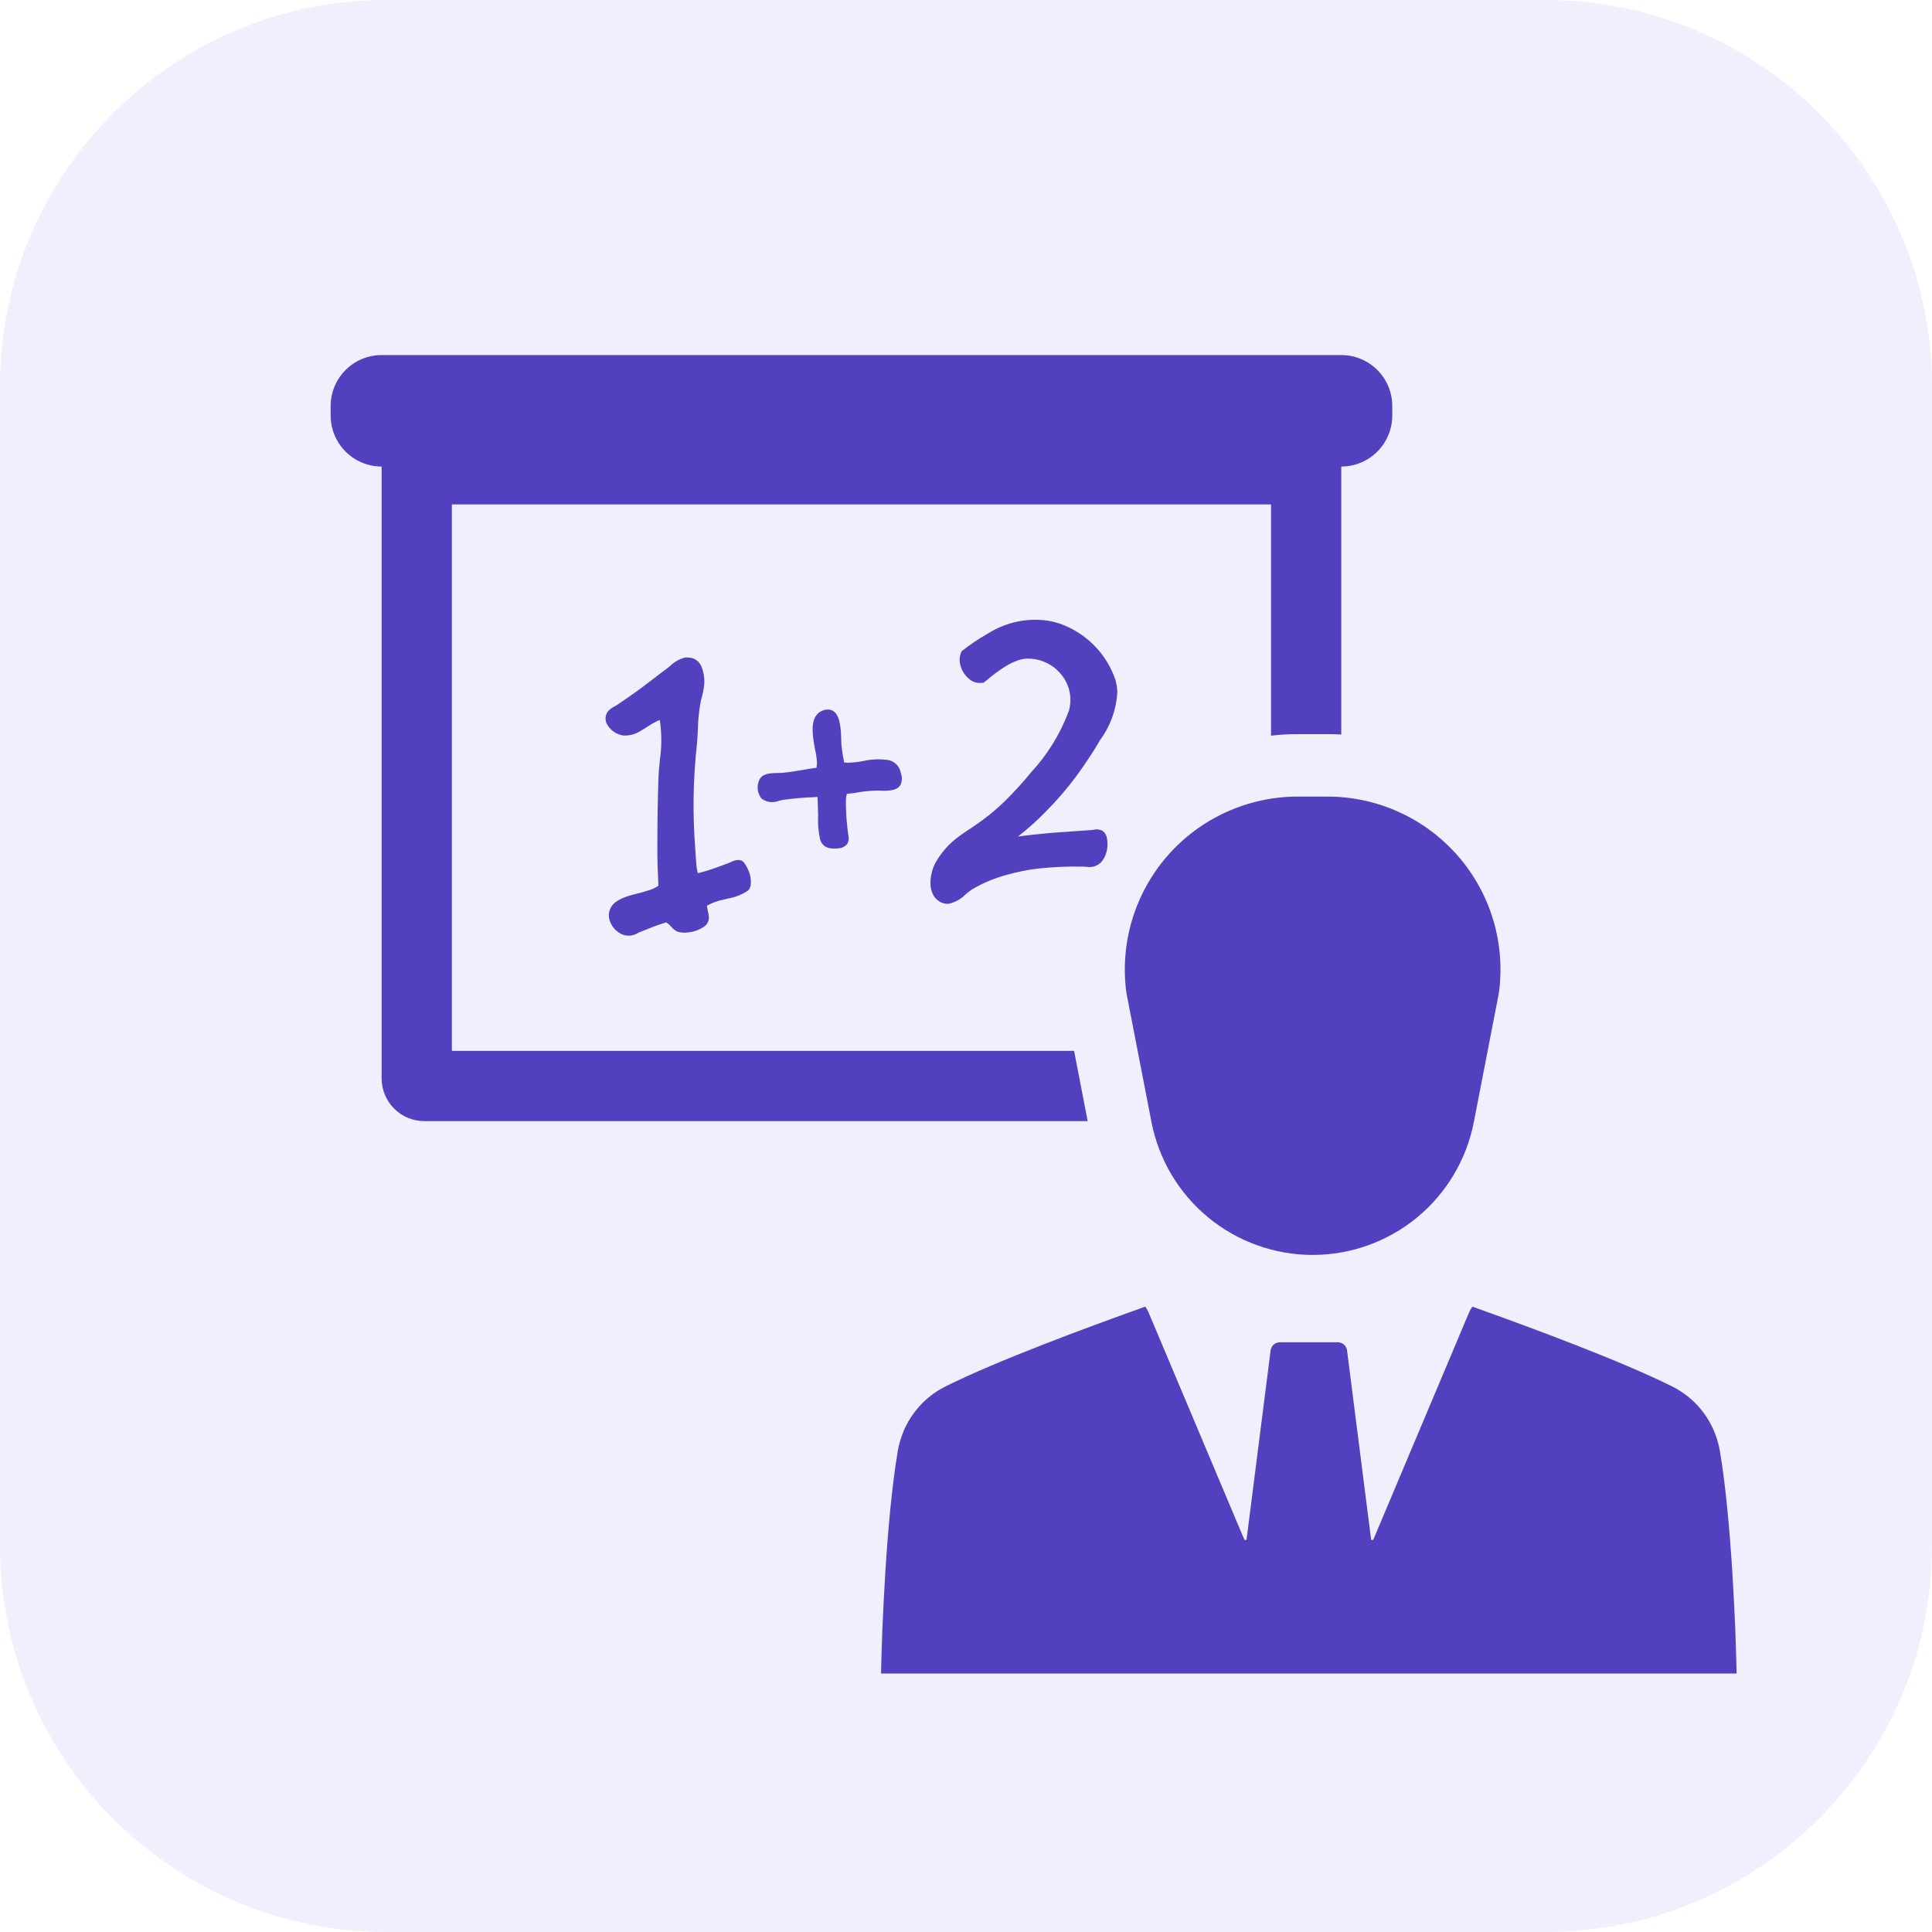
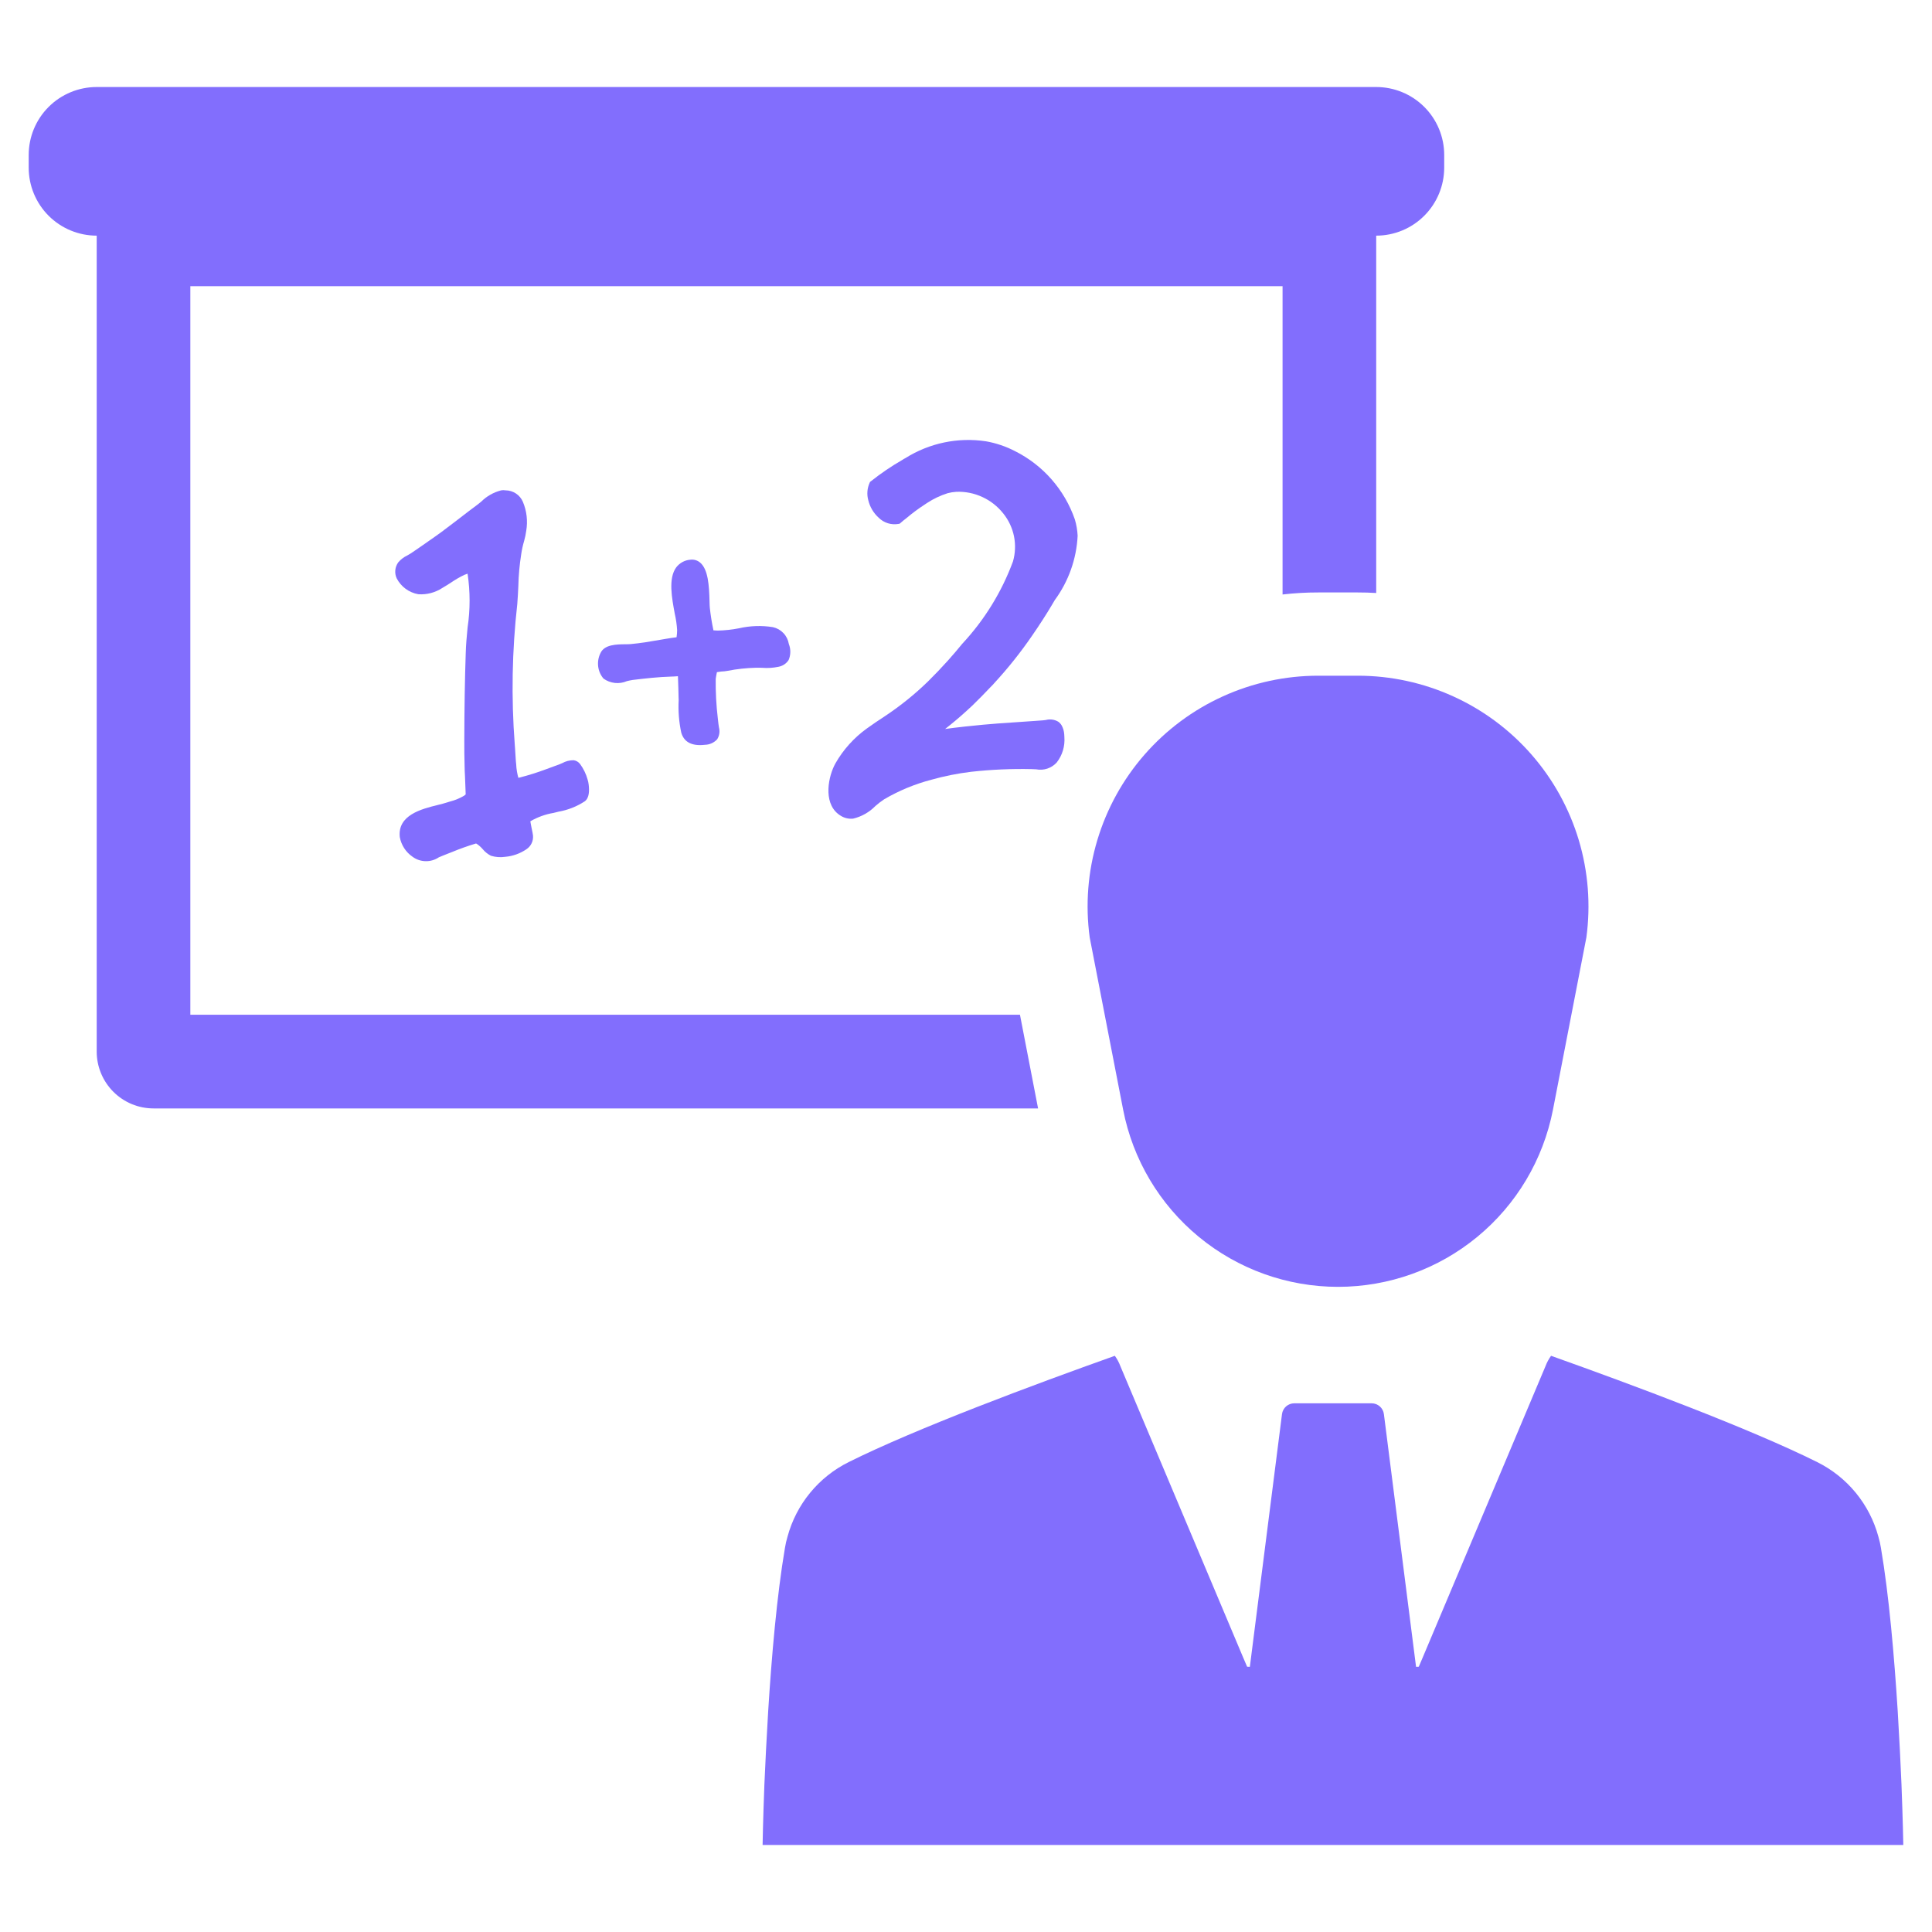
- <svg xmlns="http://www.w3.org/2000/svg" width="100" height="100" viewBox="0 0 100 100" fill="none">
-   <rect width="100" height="100" rx="20" fill="#CDC5FE" fill-opacity="0.27" />
-   <path d="M67.943 41.231H67.172C65.894 41.231 64.632 41.505 63.469 42.034C62.306 42.562 61.269 43.334 60.429 44.296C59.589 45.258 58.965 46.389 58.598 47.613C58.231 48.837 58.13 50.125 58.302 51.391L59.6 58.078C59.976 60.015 61.015 61.76 62.537 63.014C64.059 64.269 65.97 64.955 67.943 64.955C69.915 64.955 71.826 64.269 73.349 63.014C74.871 61.76 75.909 60.015 76.286 58.078L77.583 51.391C77.755 50.125 77.654 48.837 77.288 47.613C76.921 46.389 76.296 45.258 75.456 44.296C74.616 43.334 73.579 42.562 72.416 42.034C71.253 41.505 69.991 41.231 68.713 41.231H67.943Z" fill="#5241BF" />
-   <path d="M89.815 84.263C89.78 83.445 89.733 82.474 89.67 81.44C89.536 79.313 89.332 76.93 89.017 75.086C88.994 74.94 88.961 74.796 88.919 74.654C88.751 74.031 88.452 73.452 88.044 72.953C87.635 72.454 87.125 72.048 86.548 71.76C83.914 70.447 79.345 68.749 76.212 67.632C76.122 67.757 76.049 67.893 75.995 68.037C74.403 71.807 72.813 75.579 71.226 79.352C71.175 79.47 71.128 79.584 71.077 79.702C71.041 79.702 70.971 79.706 70.971 79.706L69.723 69.896C69.708 69.78 69.651 69.673 69.564 69.596C69.476 69.519 69.363 69.476 69.246 69.476H66.244C66.127 69.476 66.014 69.519 65.926 69.596C65.838 69.673 65.782 69.78 65.767 69.896L64.519 79.706C64.519 79.706 64.448 79.702 64.413 79.702C64.362 79.584 64.314 79.47 64.263 79.352C62.675 75.582 61.085 71.81 59.494 68.037C59.441 67.893 59.368 67.757 59.278 67.632C56.144 68.749 51.576 70.447 48.941 71.76C48.364 72.048 47.855 72.454 47.446 72.953C47.037 73.452 46.739 74.031 46.571 74.654C46.528 74.796 46.495 74.94 46.472 75.086C46.158 76.93 45.953 79.313 45.82 81.44C45.757 82.474 45.71 83.445 45.674 84.263C45.619 85.674 45.603 86.622 45.603 86.622H89.886C89.886 86.622 89.87 85.674 89.815 84.263Z" fill="#5241BF" />
-   <path d="M37.683 46.509C38.044 46.446 38.389 46.31 38.696 46.11C38.886 45.974 38.877 45.675 38.853 45.462C38.845 45.393 38.831 45.325 38.81 45.259C38.749 45.042 38.65 44.839 38.517 44.657C38.457 44.578 38.368 44.526 38.27 44.512C38.115 44.51 37.962 44.549 37.827 44.624C37.791 44.64 37.757 44.656 37.727 44.667C37.549 44.734 37.371 44.799 37.192 44.864C36.865 44.986 36.531 45.091 36.193 45.179C36.165 45.186 36.142 45.191 36.123 45.195C36.117 45.171 36.111 45.147 36.104 45.122L36.096 45.092C36.074 44.998 36.058 44.902 36.048 44.806C36.042 44.759 36.039 44.712 36.038 44.664L36.027 44.564C36.025 44.518 36.021 44.474 36.018 44.431C36.015 44.387 36.011 44.345 36.01 44.304C36.008 44.261 36.005 44.222 36.002 44.185C36 44.147 35.997 44.112 35.995 44.064C35.991 44.029 35.99 43.998 35.988 43.971C35.987 43.945 35.986 43.922 35.983 43.902C35.844 42.085 35.877 40.258 36.081 38.447C36.1 38.212 36.111 37.98 36.122 37.75C36.131 37.336 36.169 36.922 36.234 36.512C36.259 36.336 36.298 36.161 36.349 35.991C36.384 35.865 36.41 35.737 36.428 35.608C36.493 35.227 36.448 34.836 36.298 34.48C36.242 34.348 36.148 34.235 36.027 34.156C35.907 34.077 35.767 34.035 35.623 34.035C35.566 34.025 35.508 34.025 35.452 34.036C35.16 34.111 34.892 34.263 34.678 34.476C34.621 34.523 34.567 34.567 34.52 34.602C34.299 34.764 34.08 34.933 33.86 35.103C33.659 35.257 33.458 35.412 33.254 35.563L33.195 35.611C33.001 35.753 32.804 35.891 32.605 36.029L32.37 36.193C32.225 36.296 32.079 36.393 31.933 36.491C31.898 36.514 31.855 36.538 31.812 36.562C31.678 36.625 31.56 36.715 31.463 36.827C31.398 36.916 31.357 37.02 31.346 37.13C31.334 37.24 31.353 37.351 31.4 37.452C31.483 37.612 31.601 37.751 31.747 37.858C31.892 37.965 32.061 38.037 32.239 38.068C32.566 38.091 32.892 38.006 33.167 37.827C33.283 37.76 33.397 37.687 33.509 37.615C33.673 37.503 33.845 37.403 34.024 37.317C34.066 37.299 34.108 37.283 34.151 37.27C34.255 37.962 34.255 38.665 34.152 39.357C34.12 39.703 34.088 40.03 34.08 40.346C34.045 41.373 34.027 42.493 34.024 43.77C34.021 44.065 34.027 44.389 34.036 44.743C34.039 44.872 34.041 45.001 34.051 45.135C34.058 45.354 34.067 45.584 34.078 45.838C34.069 45.846 34.058 45.855 34.047 45.865L34.023 45.885C33.85 45.989 33.664 46.066 33.469 46.115L33.35 46.153C33.249 46.186 33.127 46.216 32.994 46.249C32.369 46.404 31.425 46.639 31.52 47.497C31.548 47.65 31.606 47.795 31.69 47.926C31.774 48.056 31.883 48.168 32.011 48.256C32.158 48.366 32.336 48.427 32.519 48.431C32.703 48.436 32.883 48.383 33.035 48.281C33.084 48.26 33.133 48.239 33.184 48.219L33.311 48.168C33.39 48.135 33.469 48.103 33.558 48.071C33.857 47.947 34.162 47.839 34.472 47.746C34.476 47.74 34.494 47.749 34.521 47.767C34.601 47.823 34.674 47.889 34.738 47.963C34.826 48.071 34.936 48.158 35.059 48.221C35.24 48.276 35.43 48.289 35.617 48.261C35.91 48.235 36.192 48.134 36.435 47.968C36.522 47.911 36.592 47.831 36.637 47.737C36.682 47.644 36.7 47.539 36.691 47.436C36.684 47.372 36.667 47.289 36.646 47.19L36.63 47.112C36.617 47.056 36.609 47.008 36.602 46.965L36.588 46.882C36.866 46.721 37.172 46.61 37.489 46.557L37.683 46.509Z" fill="#5241BF" />
-   <path d="M43.831 41.093C43.896 41.085 43.953 41.077 43.996 41.069C44.081 41.066 44.165 41.057 44.249 41.041C44.609 40.97 44.975 40.931 45.342 40.922C45.425 40.919 45.512 40.922 45.599 40.925C45.806 40.941 46.014 40.927 46.216 40.885C46.297 40.871 46.373 40.84 46.442 40.796C46.51 40.751 46.569 40.692 46.613 40.624C46.699 40.426 46.702 40.202 46.623 40.001C46.597 39.843 46.525 39.696 46.415 39.579C46.305 39.462 46.162 39.381 46.006 39.346C45.566 39.275 45.116 39.291 44.682 39.391C44.413 39.444 44.139 39.473 43.865 39.479C43.804 39.478 43.746 39.474 43.696 39.47C43.634 39.181 43.587 38.888 43.555 38.594C43.548 38.538 43.547 38.449 43.544 38.341C43.529 37.73 43.489 37.111 43.187 36.847C43.135 36.8 43.073 36.766 43.006 36.745C42.94 36.725 42.87 36.719 42.8 36.728C42.693 36.736 42.589 36.766 42.495 36.817C42.4 36.868 42.318 36.939 42.252 37.024C41.936 37.451 42.081 38.219 42.197 38.837C42.244 39.043 42.273 39.252 42.286 39.463C42.285 39.548 42.279 39.633 42.266 39.718L42.263 39.738C42.125 39.755 41.98 39.777 41.828 39.803L41.647 39.834C41.264 39.9 40.869 39.969 40.477 40.004C40.425 40.009 40.357 40.009 40.282 40.01C39.937 40.013 39.465 40.017 39.311 40.352C39.231 40.511 39.2 40.689 39.22 40.865C39.241 41.041 39.312 41.207 39.427 41.342C39.557 41.436 39.709 41.495 39.869 41.512C40.029 41.529 40.19 41.505 40.338 41.441C40.413 41.422 40.489 41.407 40.566 41.395C41.071 41.334 41.565 41.279 42.056 41.266C42.143 41.264 42.223 41.258 42.294 41.252L42.317 41.251L42.321 41.345C42.331 41.622 42.34 41.874 42.343 42.1L42.344 42.144C42.344 42.155 42.344 42.166 42.346 42.178C42.323 42.599 42.356 43.022 42.446 43.435C42.549 43.808 42.855 43.969 43.354 43.914L43.359 43.913C43.45 43.912 43.539 43.893 43.622 43.856C43.705 43.819 43.78 43.765 43.841 43.699C43.884 43.63 43.912 43.554 43.924 43.474C43.935 43.394 43.93 43.313 43.909 43.235C43.894 43.147 43.883 43.052 43.871 42.939L43.866 42.893C43.805 42.383 43.778 41.869 43.784 41.355C43.796 41.268 43.809 41.191 43.831 41.093Z" fill="#5241BF" />
-   <path d="M53.647 42.481C53.686 42.444 53.725 42.407 53.766 42.371L53.772 42.364C53.992 42.151 54.214 41.925 54.425 41.701C54.462 41.666 54.498 41.63 54.535 41.589L54.593 41.524C55.131 40.941 55.626 40.319 56.074 39.664C56.358 39.253 56.604 38.872 56.826 38.499L56.946 38.296C57.481 37.568 57.79 36.699 57.834 35.797C57.823 35.583 57.787 35.371 57.726 35.165C57.327 34.011 56.492 33.058 55.399 32.511C55.047 32.329 54.669 32.201 54.279 32.132C53.19 31.966 52.078 32.198 51.146 32.785C51.109 32.802 51.074 32.823 51.04 32.847C50.609 33.094 50.197 33.374 49.808 33.683L49.775 33.707L49.758 33.745C49.663 33.956 49.645 34.193 49.706 34.416C49.769 34.68 49.911 34.919 50.114 35.101C50.213 35.199 50.335 35.271 50.468 35.313C50.602 35.354 50.743 35.362 50.881 35.338L50.926 35.329L50.961 35.299C51.027 35.241 51.1 35.181 51.174 35.124C51.407 34.928 51.652 34.745 51.909 34.579L51.947 34.553C51.964 34.545 51.979 34.535 51.993 34.523C52.239 34.362 52.507 34.235 52.788 34.146C52.897 34.117 53.009 34.099 53.122 34.092C53.471 34.078 53.818 34.147 54.135 34.294C54.452 34.44 54.73 34.659 54.947 34.933C55.154 35.19 55.297 35.493 55.363 35.818C55.428 36.142 55.415 36.477 55.324 36.794C54.886 37.98 54.216 39.067 53.354 39.992C53.176 40.21 52.99 40.429 52.798 40.643C52.548 40.921 52.288 41.194 52.025 41.453C51.515 41.949 50.96 42.397 50.368 42.791C50.109 42.961 49.872 43.118 49.653 43.278C49.151 43.639 48.732 44.104 48.427 44.642L48.409 44.678C48.398 44.698 48.388 44.717 48.381 44.732C48.121 45.273 47.963 46.277 48.651 46.676C48.792 46.761 48.957 46.797 49.12 46.779C49.449 46.7 49.748 46.53 49.984 46.288C50.092 46.193 50.205 46.106 50.325 46.027C50.898 45.692 51.514 45.437 52.156 45.269C52.661 45.127 53.176 45.024 53.697 44.961C54.48 44.874 55.267 44.839 56.054 44.857C56.11 44.857 56.164 44.862 56.214 44.864H56.22C56.366 44.893 56.517 44.884 56.658 44.837C56.799 44.79 56.925 44.707 57.024 44.597C57.241 44.317 57.346 43.967 57.319 43.614L57.313 43.502C57.305 43.383 57.272 43.268 57.216 43.164C57.183 43.107 57.139 43.058 57.086 43.019C57.014 42.975 56.934 42.947 56.85 42.935C56.766 42.923 56.681 42.928 56.599 42.95C56.563 42.955 56.528 42.961 56.494 42.963C56.392 42.972 56.291 42.978 56.19 42.985C56.089 42.991 55.985 42.998 55.886 43.006C55.13 43.056 54.348 43.106 53.583 43.192L53.473 43.203C53.169 43.235 52.91 43.269 52.689 43.3C52.96 43.088 53.234 42.858 53.505 42.612C53.553 42.571 53.6 42.526 53.647 42.481Z" fill="#5241BF" />
-   <path d="M55.595 54.392H23.389V26.109H65.789V38.078C66.248 38.025 66.71 37.998 67.172 37.999H68.713C68.95 37.999 69.187 38.005 69.424 38.02V24.148C70.124 24.148 70.795 23.87 71.29 23.376C71.784 22.881 72.063 22.21 72.064 21.511V21.017C72.064 20.317 71.786 19.646 71.291 19.151C70.796 18.656 70.124 18.378 69.424 18.378H19.753C19.053 18.378 18.382 18.656 17.887 19.151C17.392 19.646 17.114 20.317 17.114 21.017V21.511C17.115 22.21 17.393 22.881 17.888 23.376C18.383 23.87 19.054 24.148 19.753 24.148V55.821C19.753 56.111 19.811 56.398 19.922 56.666C20.033 56.934 20.196 57.178 20.401 57.383C20.606 57.588 20.85 57.751 21.118 57.862C21.387 57.973 21.674 58.029 21.964 58.029H56.298L55.595 54.392Z" fill="#5241BF" />
+ <svg xmlns="http://www.w3.org/2000/svg" width="75" height="75" viewBox="0 0 75 75" fill="none">
+   <path d="M51.943 26.231H51.172C49.895 26.231 48.632 26.505 47.469 27.034C46.306 27.562 45.269 28.334 44.429 29.296C43.589 30.258 42.965 31.389 42.598 32.613C42.231 33.837 42.13 35.125 42.302 36.391L43.6 43.078C43.976 45.015 45.015 46.76 46.537 48.014C48.059 49.269 49.97 49.955 51.943 49.955C53.915 49.955 55.826 49.269 57.349 48.014C58.871 46.76 59.909 45.015 60.286 43.078L61.583 36.391C61.755 35.125 61.654 33.837 61.288 32.613C60.921 31.389 60.296 30.258 59.456 29.296C58.616 28.334 57.579 27.562 56.416 27.034C55.253 26.505 53.991 26.231 52.713 26.231H51.943Z" fill="#826EFD" />
+   <path d="M73.815 69.263C73.78 68.445 73.733 67.474 73.67 66.44C73.536 64.313 73.332 61.93 73.017 60.086C72.994 59.94 72.961 59.796 72.919 59.654C72.751 59.032 72.452 58.452 72.044 57.953C71.635 57.454 71.125 57.048 70.548 56.76C67.914 55.447 63.345 53.748 60.212 52.632C60.122 52.757 60.049 52.893 59.995 53.037C58.403 56.807 56.813 60.579 55.226 64.352C55.175 64.47 55.128 64.584 55.077 64.702C55.041 64.702 54.971 64.706 54.971 64.706L53.723 54.896C53.708 54.78 53.651 54.673 53.564 54.596C53.476 54.519 53.363 54.476 53.246 54.476H50.244C50.127 54.476 50.014 54.519 49.926 54.596C49.838 54.673 49.782 54.78 49.767 54.896L48.519 64.706C48.519 64.706 48.448 64.702 48.413 64.702C48.362 64.584 48.314 64.47 48.263 64.352C46.675 60.582 45.085 56.81 43.494 53.037C43.441 52.893 43.368 52.757 43.278 52.632C40.144 53.748 35.576 55.447 32.941 56.76C32.364 57.048 31.855 57.454 31.446 57.953C31.037 58.452 30.739 59.032 30.571 59.654C30.528 59.796 30.495 59.94 30.472 60.086C30.158 61.93 29.953 64.313 29.82 66.44C29.757 67.474 29.71 68.445 29.674 69.263C29.619 70.674 29.604 71.622 29.604 71.622H73.886C73.886 71.622 73.87 70.674 73.815 69.263Z" fill="#826EFD" />
+   <path d="M21.683 31.509C22.044 31.446 22.389 31.31 22.696 31.11C22.886 30.974 22.877 30.674 22.853 30.462C22.845 30.393 22.831 30.325 22.81 30.259C22.75 30.042 22.65 29.838 22.517 29.657C22.457 29.578 22.368 29.526 22.27 29.512C22.115 29.51 21.962 29.549 21.827 29.624C21.791 29.64 21.757 29.656 21.727 29.667C21.549 29.734 21.371 29.799 21.192 29.864C20.865 29.986 20.531 30.091 20.193 30.179C20.165 30.186 20.142 30.191 20.123 30.195C20.117 30.171 20.111 30.147 20.104 30.122L20.096 30.092C20.074 29.998 20.058 29.902 20.048 29.806C20.042 29.759 20.039 29.712 20.038 29.664L20.027 29.564C20.025 29.518 20.021 29.474 20.018 29.431C20.015 29.387 20.011 29.345 20.01 29.304C20.008 29.261 20.005 29.222 20.002 29.185C20 29.147 19.997 29.112 19.995 29.064C19.991 29.029 19.99 28.998 19.988 28.971C19.987 28.945 19.985 28.922 19.983 28.902C19.844 27.085 19.877 25.258 20.081 23.447C20.1 23.212 20.111 22.98 20.122 22.75C20.131 22.335 20.169 21.922 20.234 21.512C20.259 21.336 20.298 21.162 20.349 20.991C20.384 20.865 20.41 20.737 20.428 20.608C20.493 20.227 20.448 19.836 20.298 19.48C20.242 19.348 20.148 19.235 20.027 19.156C19.907 19.077 19.767 19.035 19.623 19.035C19.566 19.024 19.508 19.025 19.452 19.036C19.16 19.111 18.892 19.263 18.678 19.476C18.621 19.523 18.567 19.567 18.52 19.602C18.299 19.765 18.08 19.933 17.86 20.103C17.659 20.257 17.458 20.412 17.254 20.563L17.195 20.61C17.001 20.753 16.804 20.891 16.605 21.029L16.37 21.193C16.225 21.296 16.079 21.393 15.933 21.491C15.898 21.514 15.855 21.538 15.812 21.562C15.678 21.625 15.56 21.715 15.463 21.827C15.398 21.916 15.357 22.02 15.346 22.131C15.335 22.24 15.353 22.351 15.4 22.452C15.483 22.612 15.601 22.751 15.747 22.858C15.892 22.965 16.061 23.037 16.239 23.068C16.566 23.091 16.892 23.006 17.167 22.827C17.283 22.76 17.397 22.687 17.509 22.615C17.673 22.503 17.845 22.403 18.024 22.317C18.066 22.299 18.108 22.283 18.151 22.27C18.255 22.962 18.256 23.665 18.152 24.357C18.119 24.703 18.088 25.03 18.08 25.346C18.045 26.373 18.027 27.493 18.024 28.77C18.021 29.065 18.027 29.389 18.036 29.743C18.039 29.872 18.041 30.001 18.051 30.134C18.058 30.354 18.067 30.584 18.078 30.838C18.069 30.846 18.058 30.855 18.047 30.865L18.023 30.885C17.851 30.989 17.664 31.066 17.469 31.115L17.35 31.152C17.249 31.186 17.127 31.216 16.994 31.249C16.369 31.404 15.425 31.639 15.52 32.497C15.548 32.65 15.606 32.795 15.69 32.926C15.774 33.056 15.883 33.168 16.011 33.256C16.158 33.366 16.336 33.427 16.519 33.431C16.703 33.436 16.883 33.383 17.035 33.281C17.084 33.26 17.133 33.239 17.184 33.219L17.311 33.168C17.39 33.135 17.469 33.103 17.558 33.071C17.857 32.947 18.162 32.839 18.472 32.746C18.476 32.74 18.494 32.749 18.521 32.767C18.601 32.823 18.674 32.889 18.738 32.963C18.826 33.071 18.936 33.158 19.059 33.221C19.24 33.276 19.43 33.289 19.617 33.261C19.91 33.235 20.192 33.134 20.435 32.968C20.522 32.911 20.592 32.831 20.637 32.737C20.682 32.644 20.7 32.539 20.691 32.436C20.684 32.372 20.667 32.289 20.646 32.19L20.63 32.112C20.617 32.056 20.61 32.008 20.602 31.965L20.588 31.882C20.866 31.721 21.172 31.61 21.489 31.557L21.683 31.509Z" fill="#826EFD" />
+   <path d="M27.831 26.093C27.896 26.085 27.953 26.077 27.996 26.069C28.081 26.066 28.165 26.057 28.249 26.041C28.609 25.97 28.975 25.931 29.342 25.922C29.425 25.919 29.512 25.922 29.599 25.925C29.806 25.941 30.014 25.927 30.216 25.885C30.297 25.871 30.373 25.84 30.442 25.796C30.51 25.751 30.569 25.692 30.613 25.624C30.699 25.426 30.702 25.202 30.623 25.001C30.597 24.843 30.525 24.695 30.415 24.579C30.305 24.462 30.162 24.381 30.006 24.346C29.566 24.275 29.116 24.291 28.682 24.391C28.413 24.444 28.139 24.473 27.865 24.479C27.804 24.478 27.746 24.474 27.696 24.47C27.634 24.181 27.587 23.888 27.555 23.594C27.548 23.538 27.547 23.449 27.544 23.341C27.529 22.73 27.489 22.111 27.187 21.847C27.134 21.8 27.073 21.766 27.006 21.745C26.94 21.725 26.87 21.719 26.8 21.728C26.693 21.735 26.589 21.766 26.495 21.817C26.4 21.868 26.318 21.939 26.252 22.024C25.936 22.451 26.081 23.22 26.197 23.837C26.244 24.043 26.273 24.252 26.286 24.463C26.285 24.548 26.279 24.633 26.266 24.718L26.263 24.738C26.125 24.755 25.98 24.777 25.828 24.803L25.647 24.834C25.264 24.9 24.869 24.969 24.477 25.004C24.425 25.009 24.357 25.009 24.282 25.01C23.937 25.013 23.465 25.017 23.311 25.352C23.231 25.511 23.2 25.689 23.22 25.865C23.241 26.041 23.312 26.207 23.427 26.342C23.557 26.436 23.709 26.494 23.869 26.512C24.029 26.529 24.19 26.505 24.338 26.441C24.413 26.422 24.489 26.407 24.566 26.395C25.071 26.334 25.565 26.279 26.056 26.265C26.143 26.264 26.223 26.258 26.294 26.252L26.317 26.251L26.321 26.345C26.331 26.622 26.34 26.874 26.343 27.1L26.345 27.144C26.344 27.155 26.344 27.166 26.346 27.177C26.323 27.599 26.357 28.022 26.445 28.435C26.549 28.808 26.855 28.969 27.354 28.914L27.359 28.913C27.45 28.912 27.539 28.893 27.622 28.856C27.705 28.819 27.78 28.765 27.841 28.699C27.884 28.63 27.912 28.554 27.924 28.474C27.935 28.394 27.93 28.313 27.909 28.235C27.894 28.146 27.883 28.052 27.871 27.939L27.866 27.893C27.805 27.383 27.778 26.869 27.784 26.355C27.796 26.268 27.809 26.191 27.831 26.093Z" fill="#826EFD" />
+   <path d="M37.647 27.481C37.686 27.444 37.725 27.407 37.766 27.371L37.772 27.364C37.992 27.151 38.214 26.925 38.425 26.701C38.462 26.666 38.498 26.63 38.535 26.589L38.593 26.524C39.131 25.941 39.626 25.319 40.074 24.665C40.358 24.253 40.604 23.872 40.826 23.499L40.946 23.296C41.481 22.568 41.79 21.699 41.834 20.797C41.823 20.583 41.787 20.371 41.726 20.165C41.327 19.011 40.492 18.058 39.399 17.511C39.047 17.329 38.669 17.201 38.279 17.132C37.19 16.966 36.078 17.198 35.146 17.785C35.109 17.802 35.074 17.823 35.04 17.847C34.609 18.094 34.197 18.374 33.808 18.683L33.775 18.707L33.758 18.745C33.663 18.956 33.645 19.193 33.706 19.416C33.769 19.68 33.911 19.919 34.114 20.101C34.213 20.199 34.335 20.271 34.468 20.313C34.602 20.354 34.743 20.363 34.881 20.338L34.926 20.329L34.961 20.299C35.027 20.241 35.1 20.18 35.174 20.125C35.407 19.927 35.652 19.745 35.909 19.579L35.947 19.553C35.964 19.545 35.979 19.535 35.993 19.523C36.239 19.362 36.507 19.235 36.788 19.146C36.897 19.117 37.009 19.099 37.122 19.092C37.471 19.078 37.818 19.147 38.135 19.294C38.452 19.439 38.73 19.659 38.947 19.933C39.154 20.19 39.297 20.494 39.363 20.817C39.428 21.142 39.415 21.477 39.324 21.794C38.886 22.98 38.216 24.067 37.354 24.992C37.176 25.21 36.99 25.429 36.798 25.643C36.548 25.921 36.288 26.194 36.025 26.453C35.515 26.949 34.96 27.397 34.368 27.791C34.109 27.961 33.872 28.119 33.653 28.278C33.151 28.639 32.732 29.104 32.427 29.642L32.409 29.678C32.398 29.698 32.388 29.717 32.381 29.732C32.121 30.273 31.963 31.277 32.651 31.676C32.792 31.761 32.957 31.797 33.12 31.779C33.449 31.7 33.748 31.53 33.984 31.288C34.092 31.193 34.205 31.106 34.325 31.027C34.898 30.692 35.514 30.437 36.156 30.269C36.661 30.127 37.176 30.024 37.697 29.961C38.48 29.874 39.267 29.839 40.054 29.857C40.11 29.857 40.164 29.862 40.214 29.864H40.22C40.366 29.893 40.517 29.884 40.658 29.837C40.799 29.79 40.925 29.707 41.024 29.597C41.241 29.317 41.346 28.967 41.319 28.614L41.313 28.502C41.305 28.384 41.272 28.268 41.216 28.164C41.183 28.107 41.139 28.058 41.086 28.019C41.014 27.975 40.934 27.947 40.85 27.935C40.766 27.923 40.681 27.928 40.599 27.95C40.563 27.955 40.528 27.961 40.494 27.963C40.392 27.972 40.291 27.978 40.19 27.985C40.089 27.991 39.985 27.998 39.886 28.006C39.13 28.056 38.348 28.106 37.583 28.192L37.473 28.203C37.169 28.235 36.91 28.269 36.689 28.299C36.96 28.088 37.234 27.858 37.505 27.612C37.553 27.571 37.6 27.526 37.647 27.481Z" fill="#826EFD" />
+   <path d="M39.595 39.392H7.389V11.109H49.789V23.078C50.248 23.025 50.71 22.998 51.172 22.999H52.713C52.95 22.999 53.187 23.005 53.424 23.02V9.148C54.124 9.148 54.795 8.87 55.289 8.376C55.784 7.881 56.063 7.21 56.064 6.511V6.017C56.064 5.317 55.786 4.646 55.291 4.151C54.796 3.656 54.124 3.378 53.424 3.378H3.754C3.054 3.378 2.382 3.656 1.887 4.151C1.392 4.646 1.114 5.317 1.114 6.017V6.511C1.115 7.21 1.393 7.881 1.888 8.376C2.383 8.87 3.054 9.148 3.754 9.148V40.821C3.753 41.111 3.811 41.398 3.922 41.666C4.033 41.934 4.196 42.178 4.401 42.383C4.606 42.588 4.85 42.751 5.118 42.862C5.387 42.973 5.674 43.029 5.964 43.029H40.298L39.595 39.392Z" fill="#826EFD" />
</svg>
